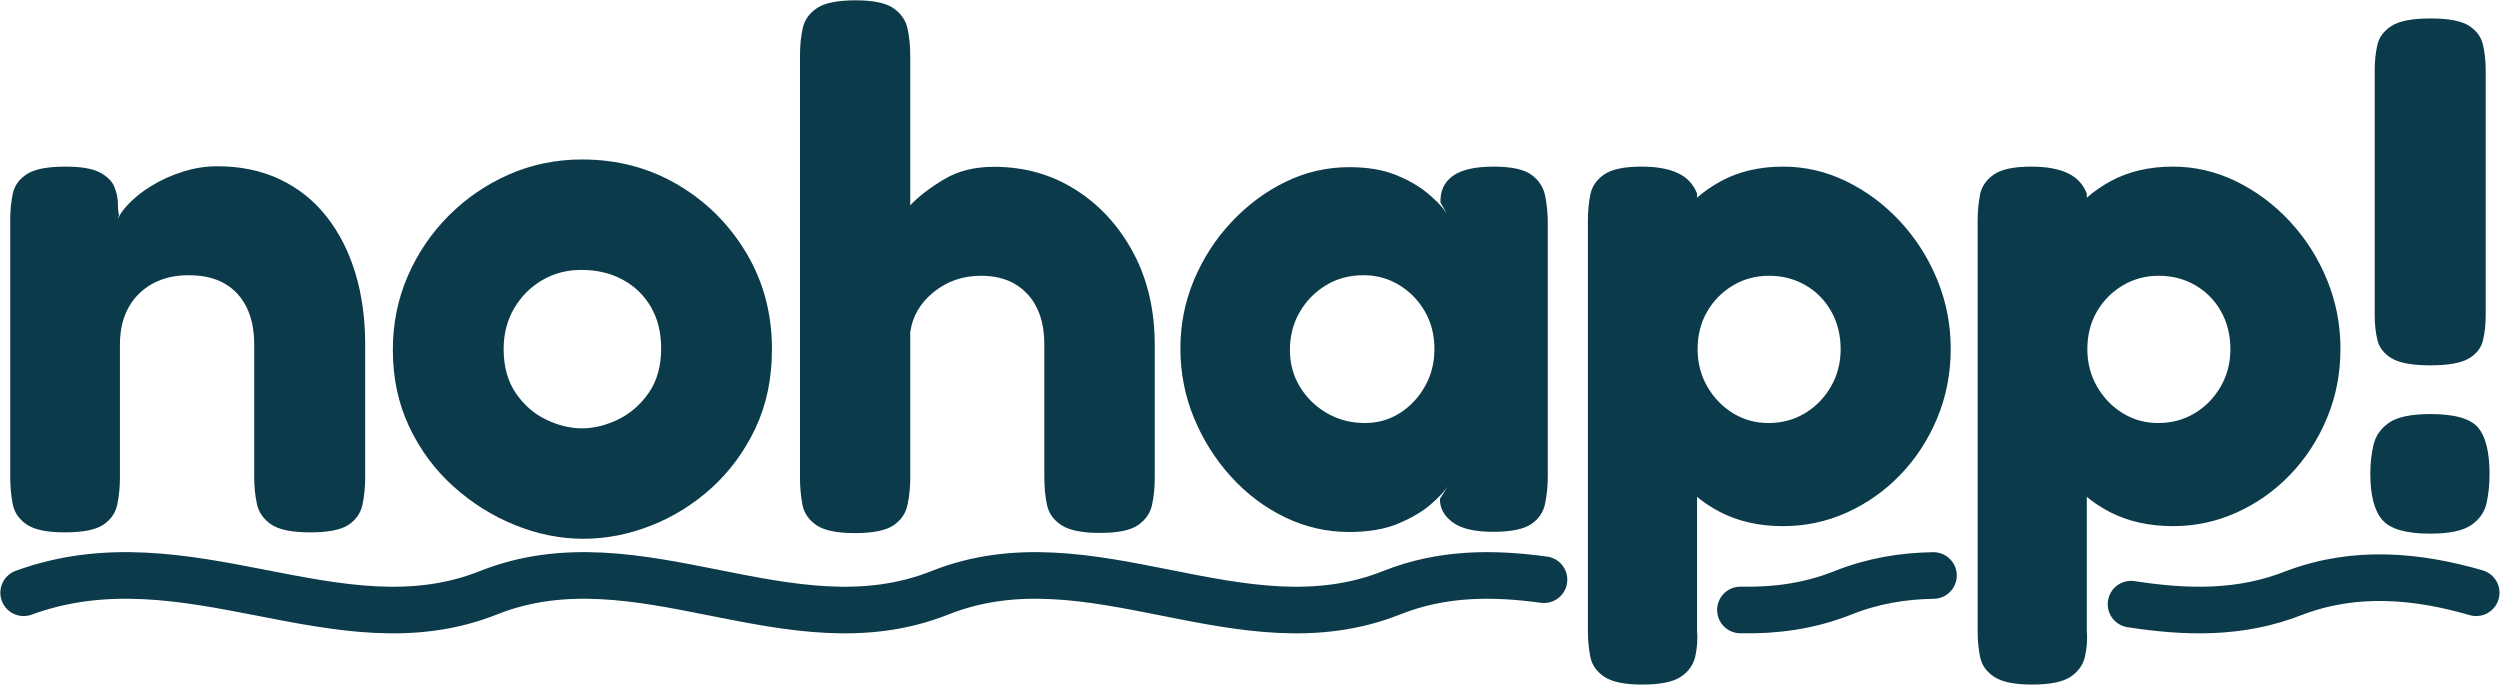
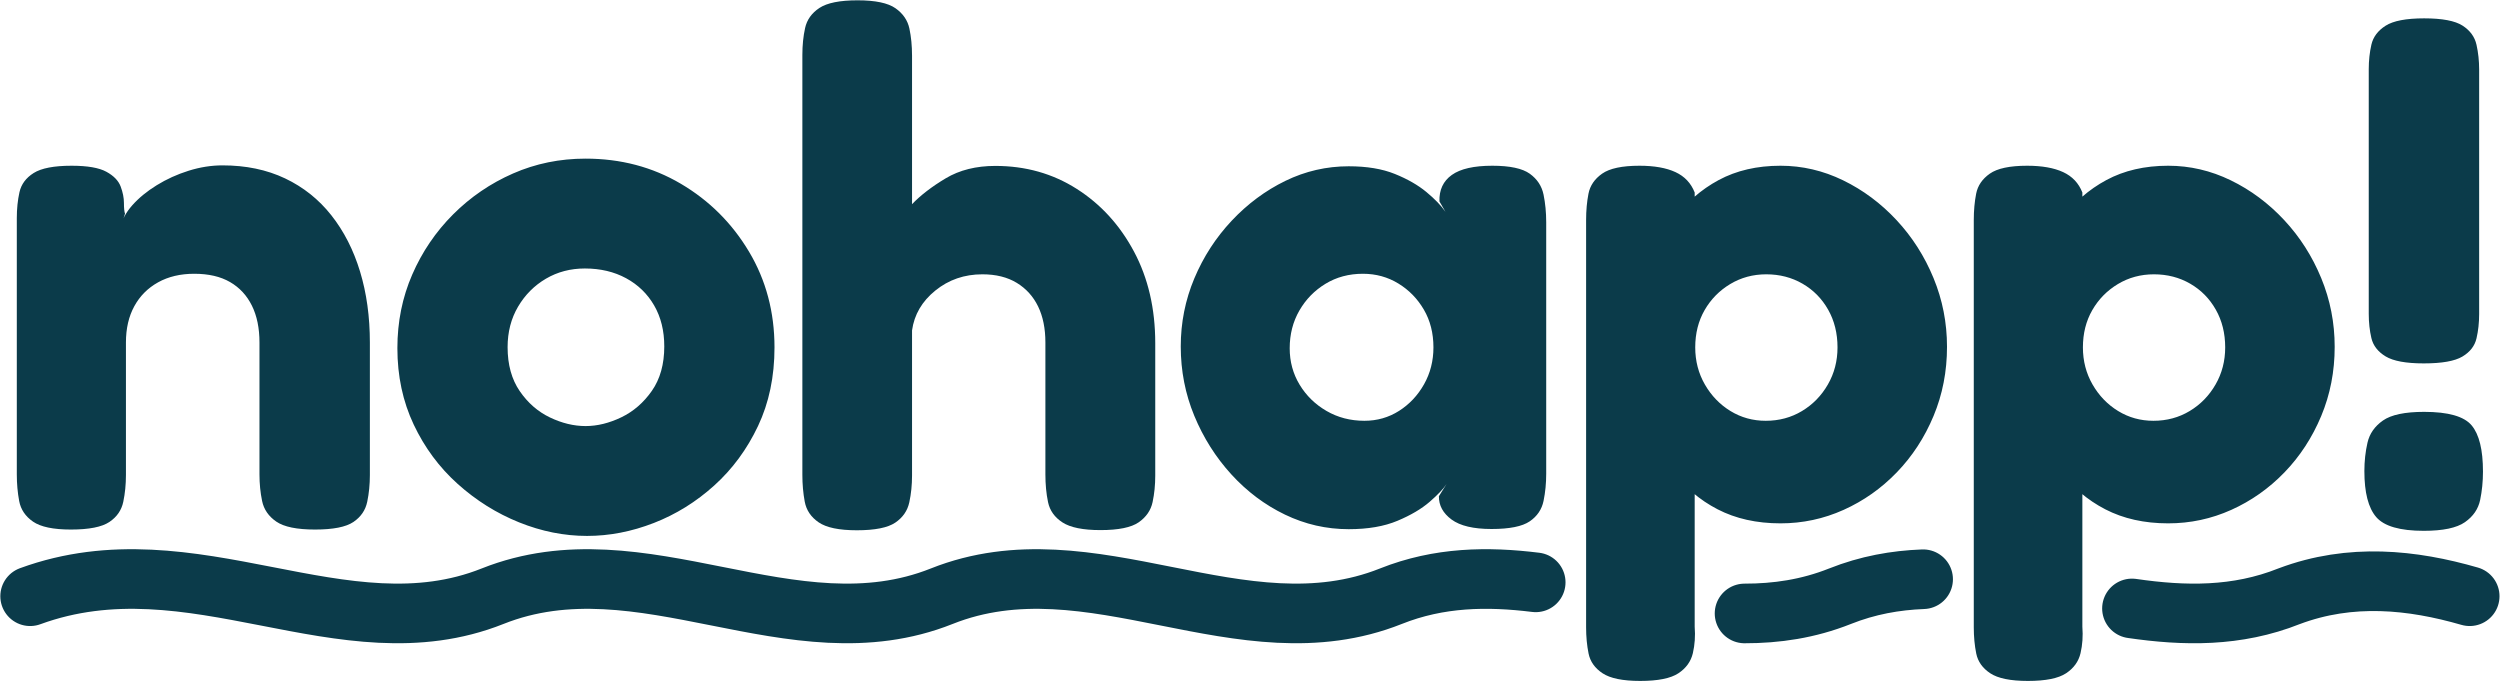
- <svg xmlns="http://www.w3.org/2000/svg" width="750.75" height="205.75" viewBox="46.0 42.0 750.75 205.75">
-   <path d="M53.10 220.00 C102.30 202.00 147.50 238.00 192.70 220.00 C237.90 202.00 283.10 238.00 328.30 220.00 C373.50 202.00 418.70 238.00 463.90 220.00 C479.15 213.93 494.41 214.00 509.66 216.08 M568.65 225.17 C578.93 225.40 589.22 224.09 599.50 220.00 C608.54 216.40 617.58 214.96 626.62 214.82 M685.95 223.43 C702.33 225.95 718.72 226.53 735.10 220.00 C753.70 213.00 772.30 215.00 789.60 220.00" fill="none" stroke="#0B3B4A" stroke-width="14" stroke-linecap="round" />
+ <svg xmlns="http://www.w3.org/2000/svg" width="754.75" height="205.75" viewBox="44.0 42.0 754.75 205.75">
+   <path d="M53.10 222.00 C102.30 204.00 147.50 240.00 192.70 222.00 C237.90 204.00 283.10 240.00 328.30 222.00 C373.50 204.00 418.70 240.00 463.90 222.00 C478.48 216.19 493.05 216.01 507.63 217.81 M570.68 227.20 C580.29 227.21 589.89 225.82 599.50 222.00 C607.86 218.67 616.22 217.19 624.59 216.87 M687.64 225.69 C703.46 227.99 719.28 228.30 735.10 222.00 C753.70 215.00 772.30 217.00 789.60 222.00" fill="none" stroke="#0B3B4A" stroke-width="18" stroke-linecap="round" />
  <path d="M65.41 201.87Q57.435 201.87 53.97 199.478Q50.505 197.085 49.79 193.262Q49.075 189.44 49.075 185.205V107.82Q49.075 103.64 49.873 100.037Q50.67 96.435 54.163 94.235Q57.655 92.035 65.63 92.035Q72.78 92.035 76.108 93.85Q79.435 95.665 80.425 98.305Q81.415 100.945 81.415 103.282Q81.415 105.62 81.745 106.5L80.425 110.735Q80.975 107.325 83.917 103.998Q86.86 100.67 91.315 97.92Q95.77 95.17 100.94 93.547Q106.11 91.925 111.17 91.925Q121.785 91.925 130.062 95.858Q138.34 99.79 144.032 106.995Q149.725 114.2 152.695 123.963Q155.665 133.725 155.665 145.44V185.425Q155.665 189.66 154.868 193.483Q154.07 197.305 150.688 199.588Q147.305 201.87 139.11 201.87Q130.915 201.87 127.423 199.478Q123.93 197.085 123.132 193.262Q122.335 189.44 122.335 185.205V145.385Q122.335 138.895 120.052 134.275Q117.77 129.655 113.453 127.153Q109.135 124.65 102.645 124.65Q96.375 124.65 91.727 127.235Q87.08 129.82 84.55 134.44Q82.02 139.06 82.02 145.385V185.425Q82.02 189.66 81.222 193.483Q80.425 197.305 77.015 199.588Q73.605 201.87 65.41 201.87Z M221.225 203.795Q210.885 203.795 200.71 199.697Q190.535 195.6 182.175 188.093Q173.815 180.585 168.892 170.163Q163.97 159.74 163.97 147.09Q163.97 135.21 168.452 124.897Q172.935 114.585 180.8 106.72Q188.665 98.855 198.895 94.373Q209.125 89.89 220.785 89.89Q236.68 89.89 249.55 97.48Q262.42 105.07 270.12 117.968Q277.82 130.865 277.82 146.87Q277.82 160.125 272.842 170.63Q267.865 181.135 259.642 188.56Q251.42 195.985 241.382 199.89Q231.345 203.795 221.225 203.795ZM220.785 170.63Q226.065 170.63 231.565 167.99Q237.065 165.35 240.805 159.988Q244.545 154.625 244.545 146.595Q244.545 139.5 241.492 134.22Q238.44 128.94 233.022 125.998Q227.605 123.055 220.565 123.055Q214.075 123.055 208.822 126.135Q203.57 129.215 200.407 134.577Q197.245 139.94 197.245 146.815Q197.245 154.735 200.902 160.07Q204.56 165.405 210.005 168.017Q215.45 170.63 220.785 170.63Z" fill="#0B3B4A" />
  <path d="M302.68 202.09Q294.65 202.09 291.157 199.697Q287.665 197.305 286.95 193.455Q286.235 189.605 286.235 185.37V58.595Q286.235 54.195 287.06 50.455Q287.885 46.715 291.377 44.405Q294.87 42.095 302.9 42.095Q310.93 42.095 314.34 44.487Q317.75 46.88 318.547 50.62Q319.345 54.36 319.345 58.815V103.64Q323.25 99.57 329.52 95.83Q335.79 92.09 344.48 92.09Q358.175 92.09 369.065 99.02Q379.955 105.95 386.362 117.968Q392.77 129.985 392.77 145.605V185.59Q392.77 189.825 391.972 193.565Q391.175 197.305 387.792 199.67Q384.41 202.035 376.215 202.035Q368.35 202.035 364.775 199.725Q361.2 197.415 360.402 193.593Q359.605 189.77 359.605 185.205V145.385Q359.605 139.06 357.405 134.523Q355.205 129.985 350.97 127.4Q346.735 124.815 340.575 124.815Q332.435 124.815 326.385 129.71Q320.335 134.605 319.345 141.755V185.59Q319.345 189.825 318.52 193.647Q317.695 197.47 314.285 199.78Q310.875 202.09 302.68 202.09Z" fill="#0B3B4A" />
  <path d="M494.3 201.705Q486.105 201.705 482.227 198.845Q478.35 195.985 478.405 191.805L480.715 188.12Q479.285 190.32 475.6 193.51Q471.915 196.7 465.892 199.23Q459.87 201.76 451.18 201.76Q441.06 201.76 431.93 197.36Q422.8 192.96 415.732 185.205Q408.665 177.45 404.567 167.55Q400.47 157.65 400.47 146.595Q400.47 135.815 404.567 126.053Q408.665 116.29 415.842 108.645Q423.02 101.0 432.067 96.6Q441.115 92.2 451.18 92.2Q459.375 92.2 465.095 94.51Q470.815 96.82 474.61 99.955Q478.405 103.09 480.385 105.95L478.57 102.815Q478.405 97.59 482.31 94.812Q486.215 92.035 494.52 92.035Q502.495 92.035 505.85 94.455Q509.205 96.875 510.002 100.78Q510.8 104.685 510.8 109.085V185.04Q510.8 189.33 510.002 193.208Q509.205 197.085 505.822 199.395Q502.44 201.705 494.3 201.705ZM455.91 169.035Q461.685 169.035 466.387 166.037Q471.09 163.04 473.923 158.007Q476.755 152.975 476.755 146.87Q476.755 140.435 473.867 135.485Q470.98 130.535 466.167 127.593Q461.355 124.65 455.47 124.65Q449.145 124.65 444.168 127.675Q439.19 130.7 436.275 135.76Q433.36 140.82 433.36 147.145Q433.36 153.195 436.357 158.145Q439.355 163.095 444.47 166.065Q449.585 169.035 455.91 169.035Z M581.53 200.0Q570.75 200.0 562.555 195.765Q554.36 191.53 548.915 184.077Q543.47 176.625 540.747 166.945Q538.025 157.265 538.19 146.21Q538.355 135.32 541.16 125.502Q543.965 115.685 549.41 108.178Q554.855 100.67 562.885 96.352Q570.915 92.035 581.53 92.035Q591.375 92.035 600.423 96.435Q609.47 100.835 616.565 108.452Q623.66 116.07 627.73 125.942Q631.8 135.815 631.8 146.705Q631.8 157.87 627.73 167.605Q623.66 177.34 616.648 184.6Q609.635 191.86 600.587 195.93Q591.54 200.0 581.53 200.0ZM539.18 247.575Q531.315 247.575 527.822 245.265Q524.33 242.955 523.588 239.297Q522.845 235.64 522.845 231.405V108.425Q522.845 104.135 523.56 100.477Q524.275 96.82 527.685 94.427Q531.095 92.035 538.96 92.035Q545.67 92.035 549.822 93.96Q553.975 95.885 555.625 100.12V231.185Q555.955 235.42 555.075 239.188Q554.195 242.955 550.703 245.265Q547.21 247.575 539.18 247.575ZM577.075 169.035Q583.125 169.035 588.02 166.093Q592.915 163.15 595.83 158.09Q598.745 153.03 598.745 146.87Q598.745 140.49 595.913 135.485Q593.08 130.48 588.185 127.648Q583.29 124.815 577.24 124.815Q571.245 124.815 566.35 127.757Q561.455 130.7 558.622 135.623Q555.79 140.545 555.79 146.87Q555.79 153.03 558.705 158.09Q561.62 163.15 566.433 166.093Q571.245 169.035 577.075 169.035Z M698.57 200.0Q687.79 200.0 679.595 195.765Q671.4 191.53 665.955 184.077Q660.51 176.625 657.787 166.945Q655.065 157.265 655.23 146.21Q655.395 135.32 658.2 125.502Q661.005 115.685 666.45 108.178Q671.895 100.67 679.925 96.352Q687.955 92.035 698.57 92.035Q708.415 92.035 717.462 96.435Q726.51 100.835 733.605 108.452Q740.7 116.07 744.77 125.942Q748.84 135.815 748.84 146.705Q748.84 157.87 744.77 167.605Q740.7 177.34 733.688 184.6Q726.675 191.86 717.627 195.93Q708.58 200.0 698.57 200.0ZM656.22 247.575Q648.355 247.575 644.862 245.265Q641.37 242.955 640.628 239.297Q639.885 235.64 639.885 231.405V108.425Q639.885 104.135 640.6 100.477Q641.315 96.82 644.725 94.427Q648.135 92.035 656.0 92.035Q662.71 92.035 666.862 93.96Q671.015 95.885 672.665 100.12V231.185Q672.995 235.42 672.115 239.188Q671.235 242.955 667.743 245.265Q664.25 247.575 656.22 247.575ZM694.115 169.035Q700.165 169.035 705.06 166.093Q709.955 163.15 712.87 158.09Q715.785 153.03 715.785 146.87Q715.785 140.49 712.952 135.485Q710.12 130.48 705.225 127.648Q700.33 124.815 694.28 124.815Q688.285 124.815 683.39 127.757Q678.495 130.7 675.662 135.623Q672.83 140.545 672.83 146.87Q672.83 153.03 675.745 158.09Q678.66 163.15 683.472 166.093Q688.285 169.035 694.115 169.035Z M775.735 151.71Q767.705 151.71 764.212 149.593Q760.72 147.475 759.922 144.065Q759.125 140.655 759.125 136.75V62.885Q759.125 58.98 759.922 55.487Q760.72 51.995 764.212 49.767Q767.705 47.54 775.845 47.54Q784.04 47.54 787.45 49.74Q790.86 51.94 791.657 55.515Q792.455 59.09 792.455 62.995V136.805Q792.455 140.71 791.657 144.148Q790.86 147.585 787.395 149.648Q783.93 151.71 775.735 151.71ZM775.735 202.255Q764.955 202.255 761.38 198.102Q757.805 193.95 757.805 184.215Q757.805 179.76 758.74 175.662Q759.675 171.565 763.415 168.952Q767.155 166.34 775.845 166.34Q786.79 166.34 790.2 170.438Q793.61 174.535 793.61 184.38Q793.61 188.835 792.757 192.933Q791.905 197.03 788.165 199.642Q784.425 202.255 775.735 202.255Z" fill="#0B3B4A" />
</svg>
